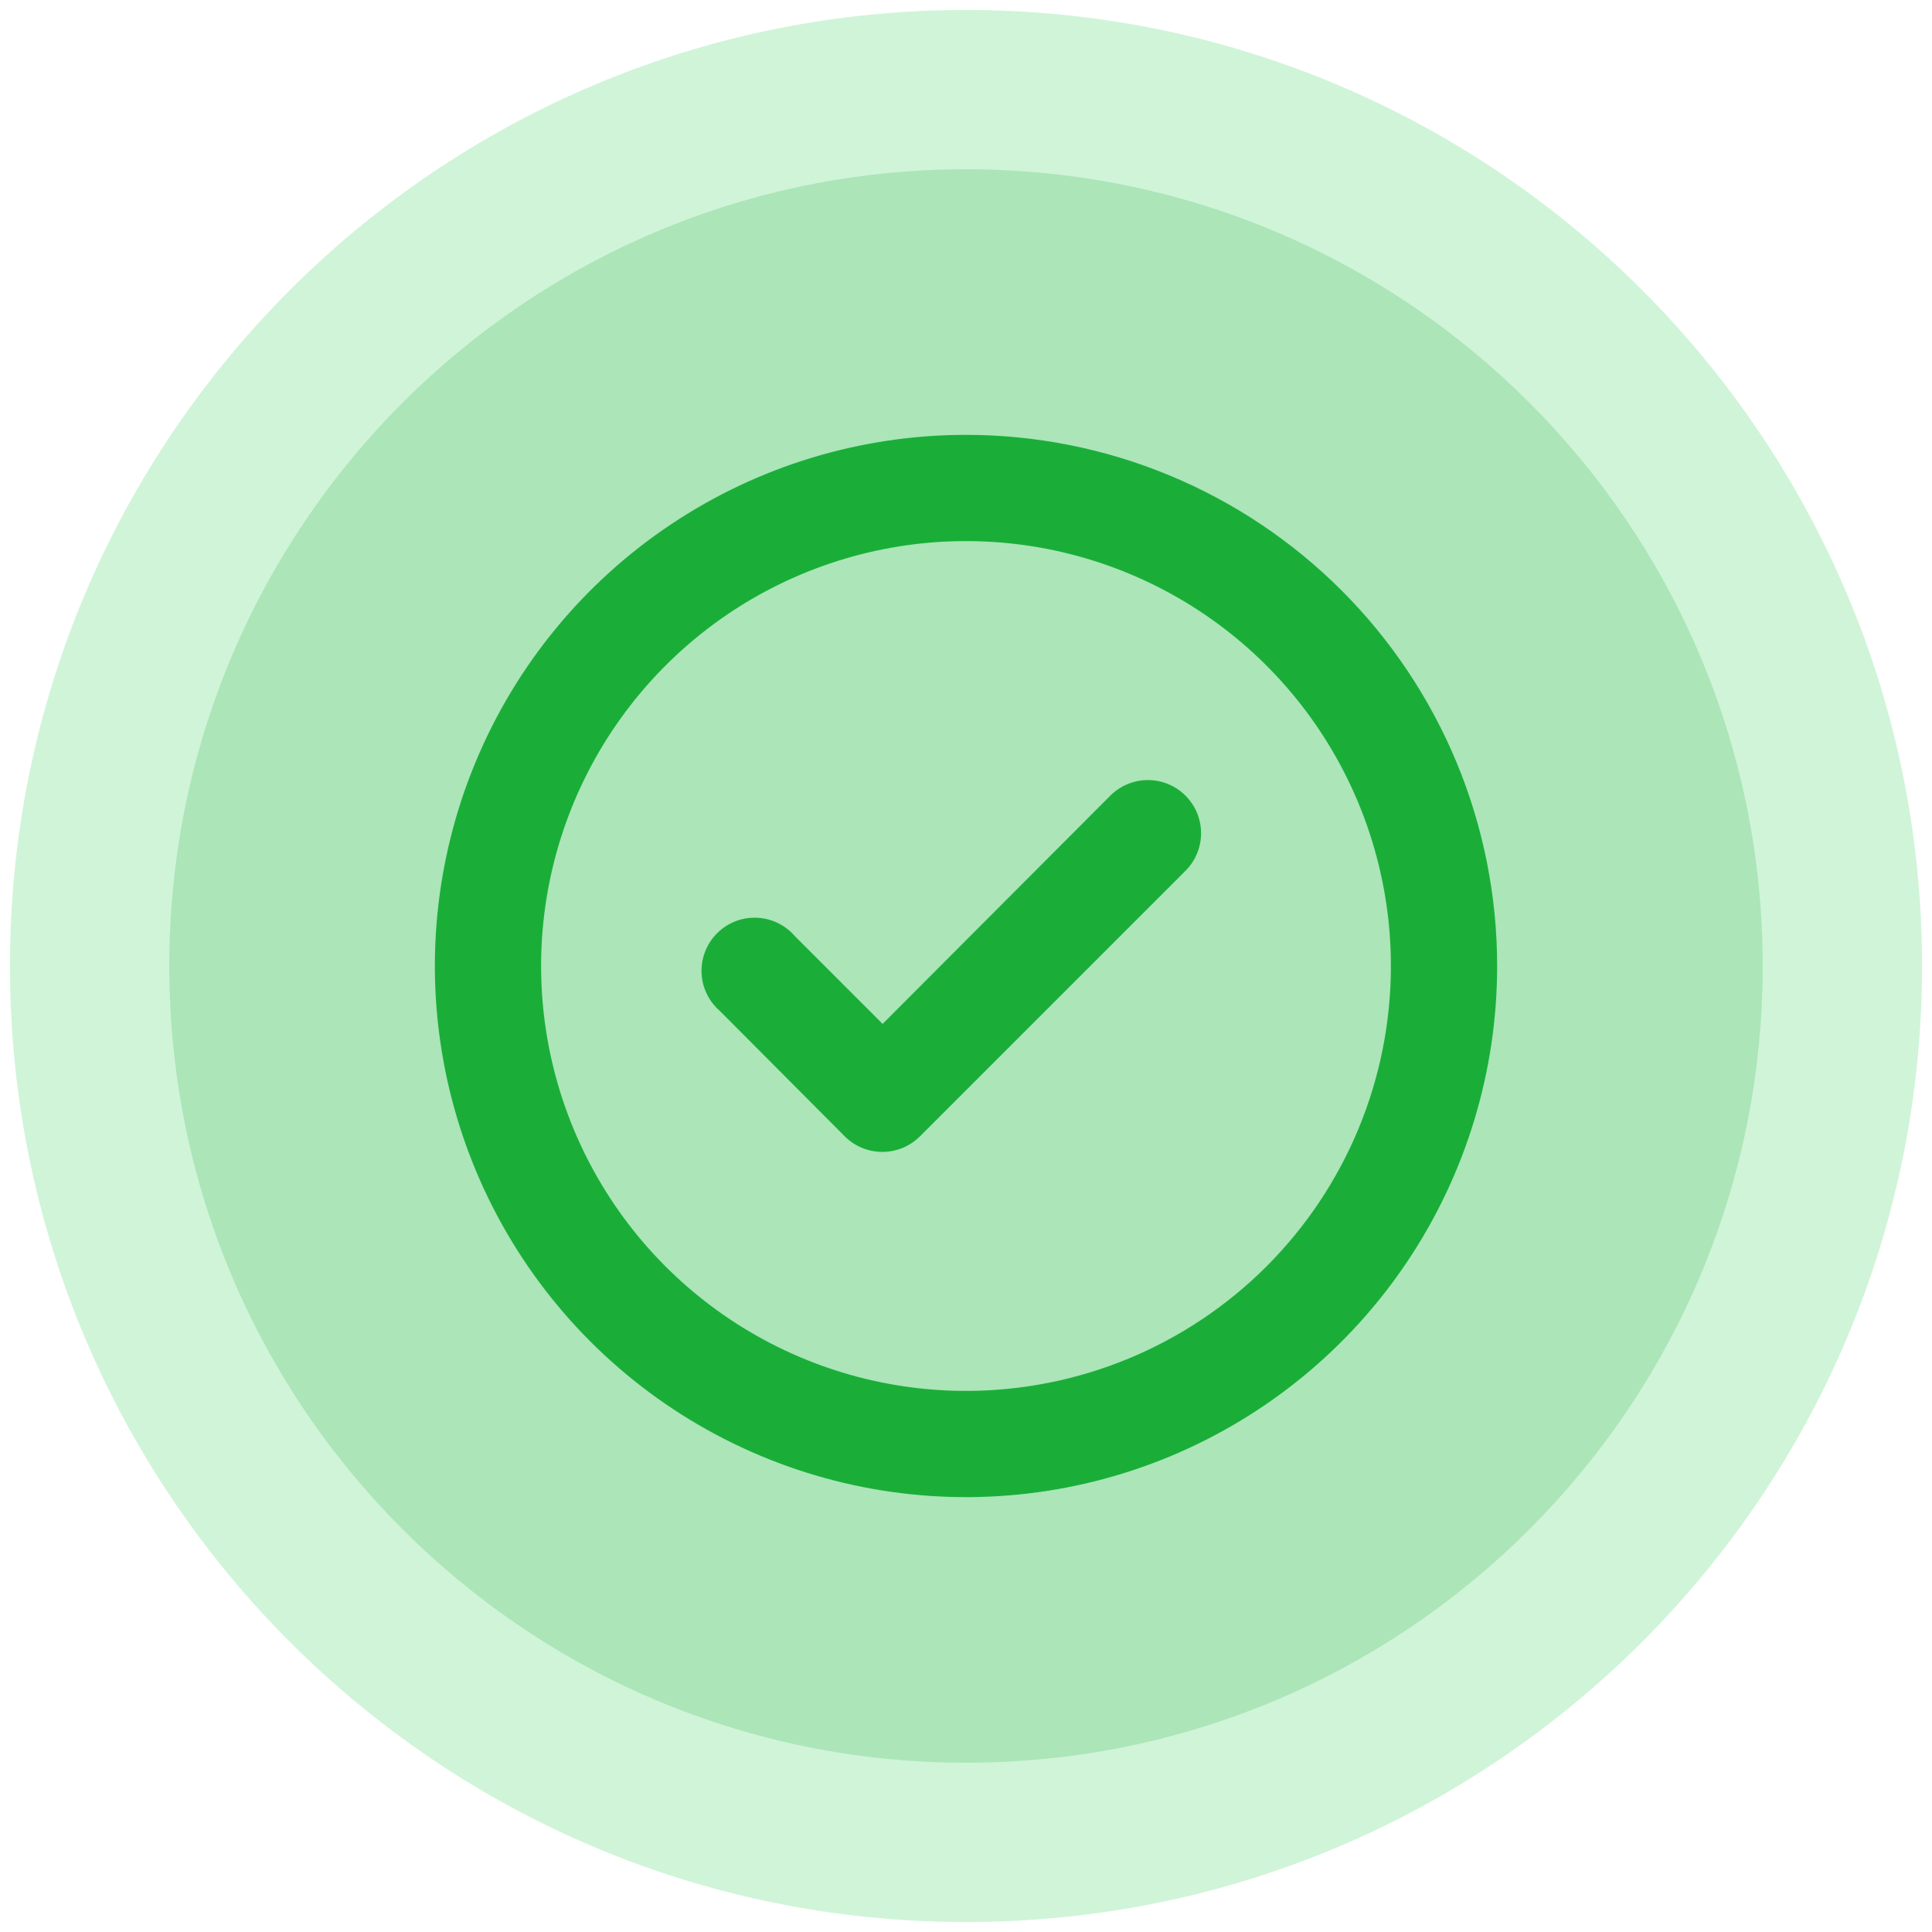
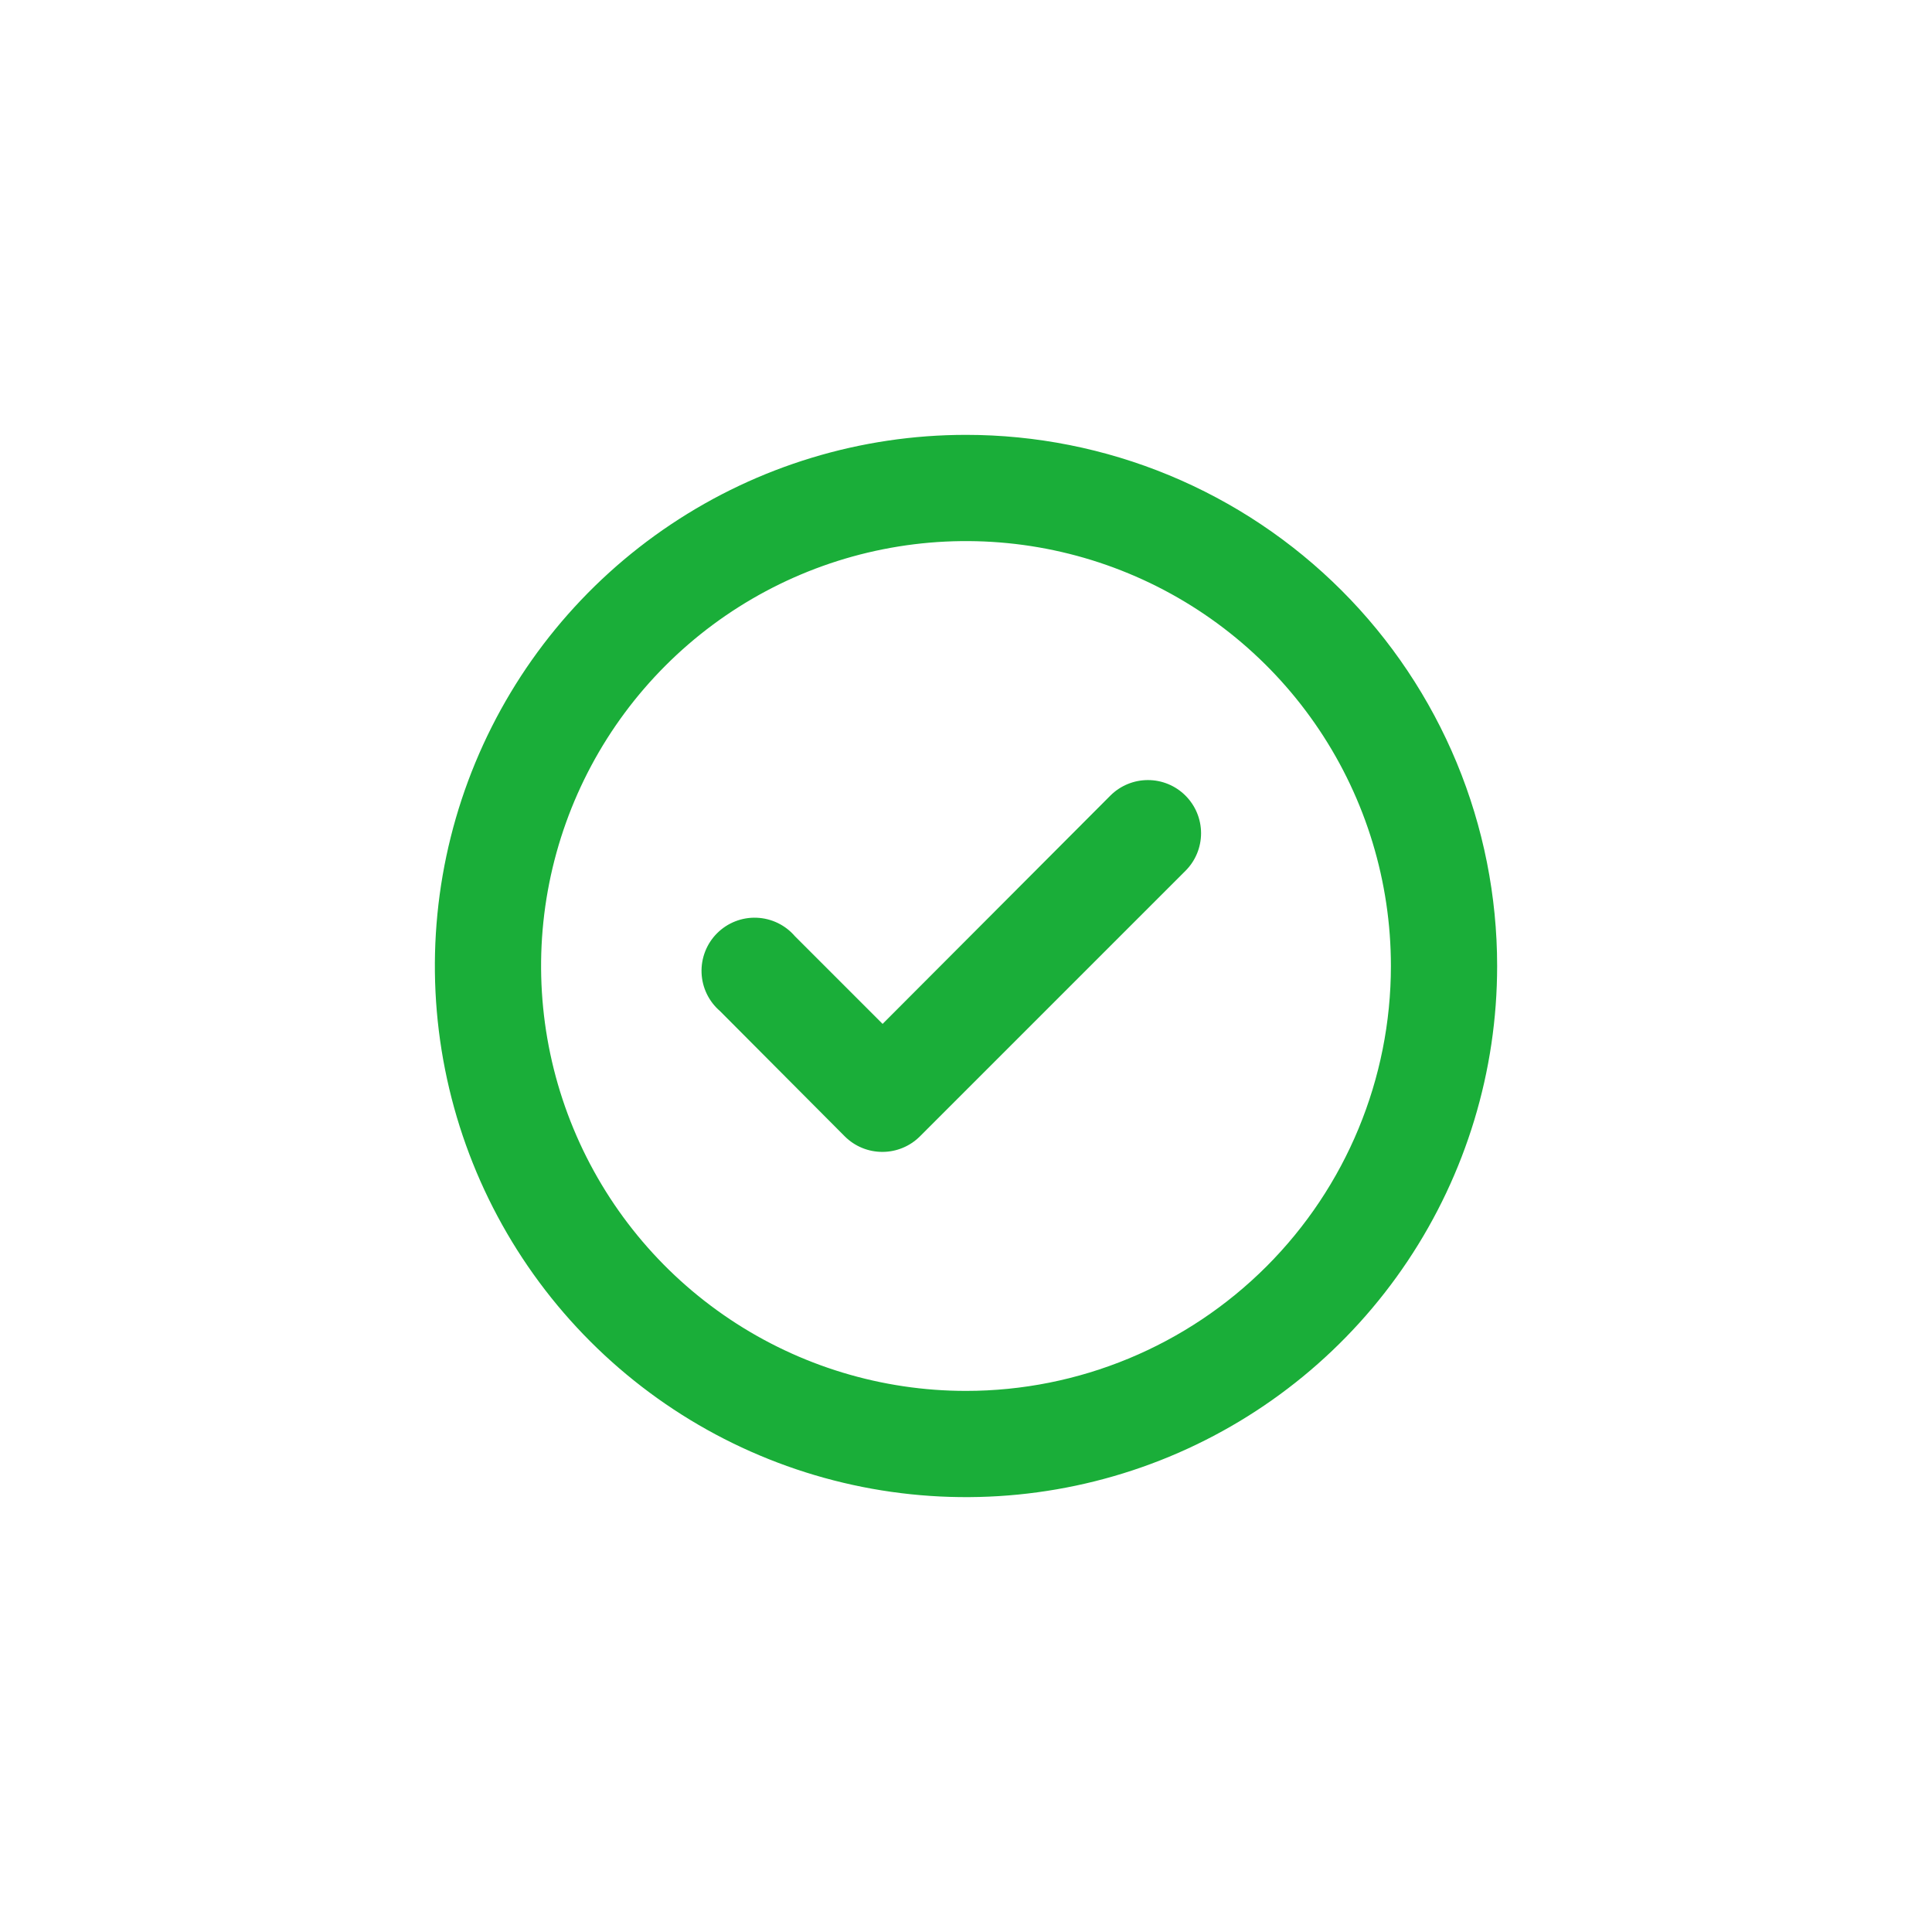
<svg xmlns="http://www.w3.org/2000/svg" width="97" height="97" viewBox="0 0 97 97" fill="none">
-   <rect x="0.5" y="0.5" width="96" height="96" rx="48" fill="#D0F4D8" />
-   <circle cx="48.5" cy="48.5" r="40" fill="#ABE5B8" />
  <path d="M55.753 39.94L44.313 51.407L39.913 47.007C39.674 46.728 39.38 46.501 39.049 46.341C38.718 46.181 38.358 46.091 37.991 46.077C37.623 46.062 37.257 46.124 36.915 46.258C36.573 46.392 36.262 46.596 36.002 46.856C35.742 47.115 35.539 47.426 35.405 47.769C35.271 48.111 35.209 48.477 35.223 48.844C35.237 49.211 35.327 49.572 35.487 49.903C35.647 50.233 35.874 50.528 36.153 50.767L42.42 57.06C42.669 57.307 42.965 57.503 43.289 57.635C43.614 57.768 43.962 57.835 44.313 57.833C45.013 57.83 45.683 57.553 46.18 57.06L59.513 43.727C59.763 43.479 59.962 43.184 60.097 42.859C60.232 42.534 60.302 42.185 60.302 41.833C60.302 41.481 60.232 41.133 60.097 40.808C59.962 40.483 59.763 40.188 59.513 39.94C59.014 39.443 58.338 39.165 57.633 39.165C56.929 39.165 56.253 39.443 55.753 39.94ZM48.5 21.833C43.226 21.833 38.07 23.397 33.685 26.328C29.299 29.258 25.881 33.422 23.863 38.295C21.845 43.168 21.317 48.53 22.346 53.702C23.375 58.875 25.914 63.627 29.644 67.356C33.373 71.086 38.125 73.625 43.297 74.654C48.47 75.683 53.832 75.155 58.705 73.137C63.578 71.118 67.742 67.701 70.672 63.315C73.603 58.93 75.167 53.774 75.167 48.5C75.167 44.998 74.477 41.531 73.137 38.295C71.797 35.06 69.832 32.12 67.356 29.644C64.88 27.168 61.94 25.203 58.705 23.863C55.469 22.523 52.002 21.833 48.5 21.833V21.833ZM48.5 69.833C44.281 69.833 40.156 68.582 36.648 66.238C33.139 63.894 30.405 60.562 28.791 56.664C27.176 52.766 26.753 48.476 27.576 44.338C28.4 40.2 30.431 36.399 33.415 33.415C36.398 30.432 40.2 28.4 44.338 27.577C48.476 26.753 52.766 27.176 56.664 28.791C60.562 30.405 63.894 33.14 66.238 36.648C68.582 40.156 69.833 44.281 69.833 48.5C69.833 54.158 67.586 59.584 63.585 63.585C59.584 67.586 54.158 69.833 48.5 69.833V69.833Z" fill="#1AAE39" />
</svg>
